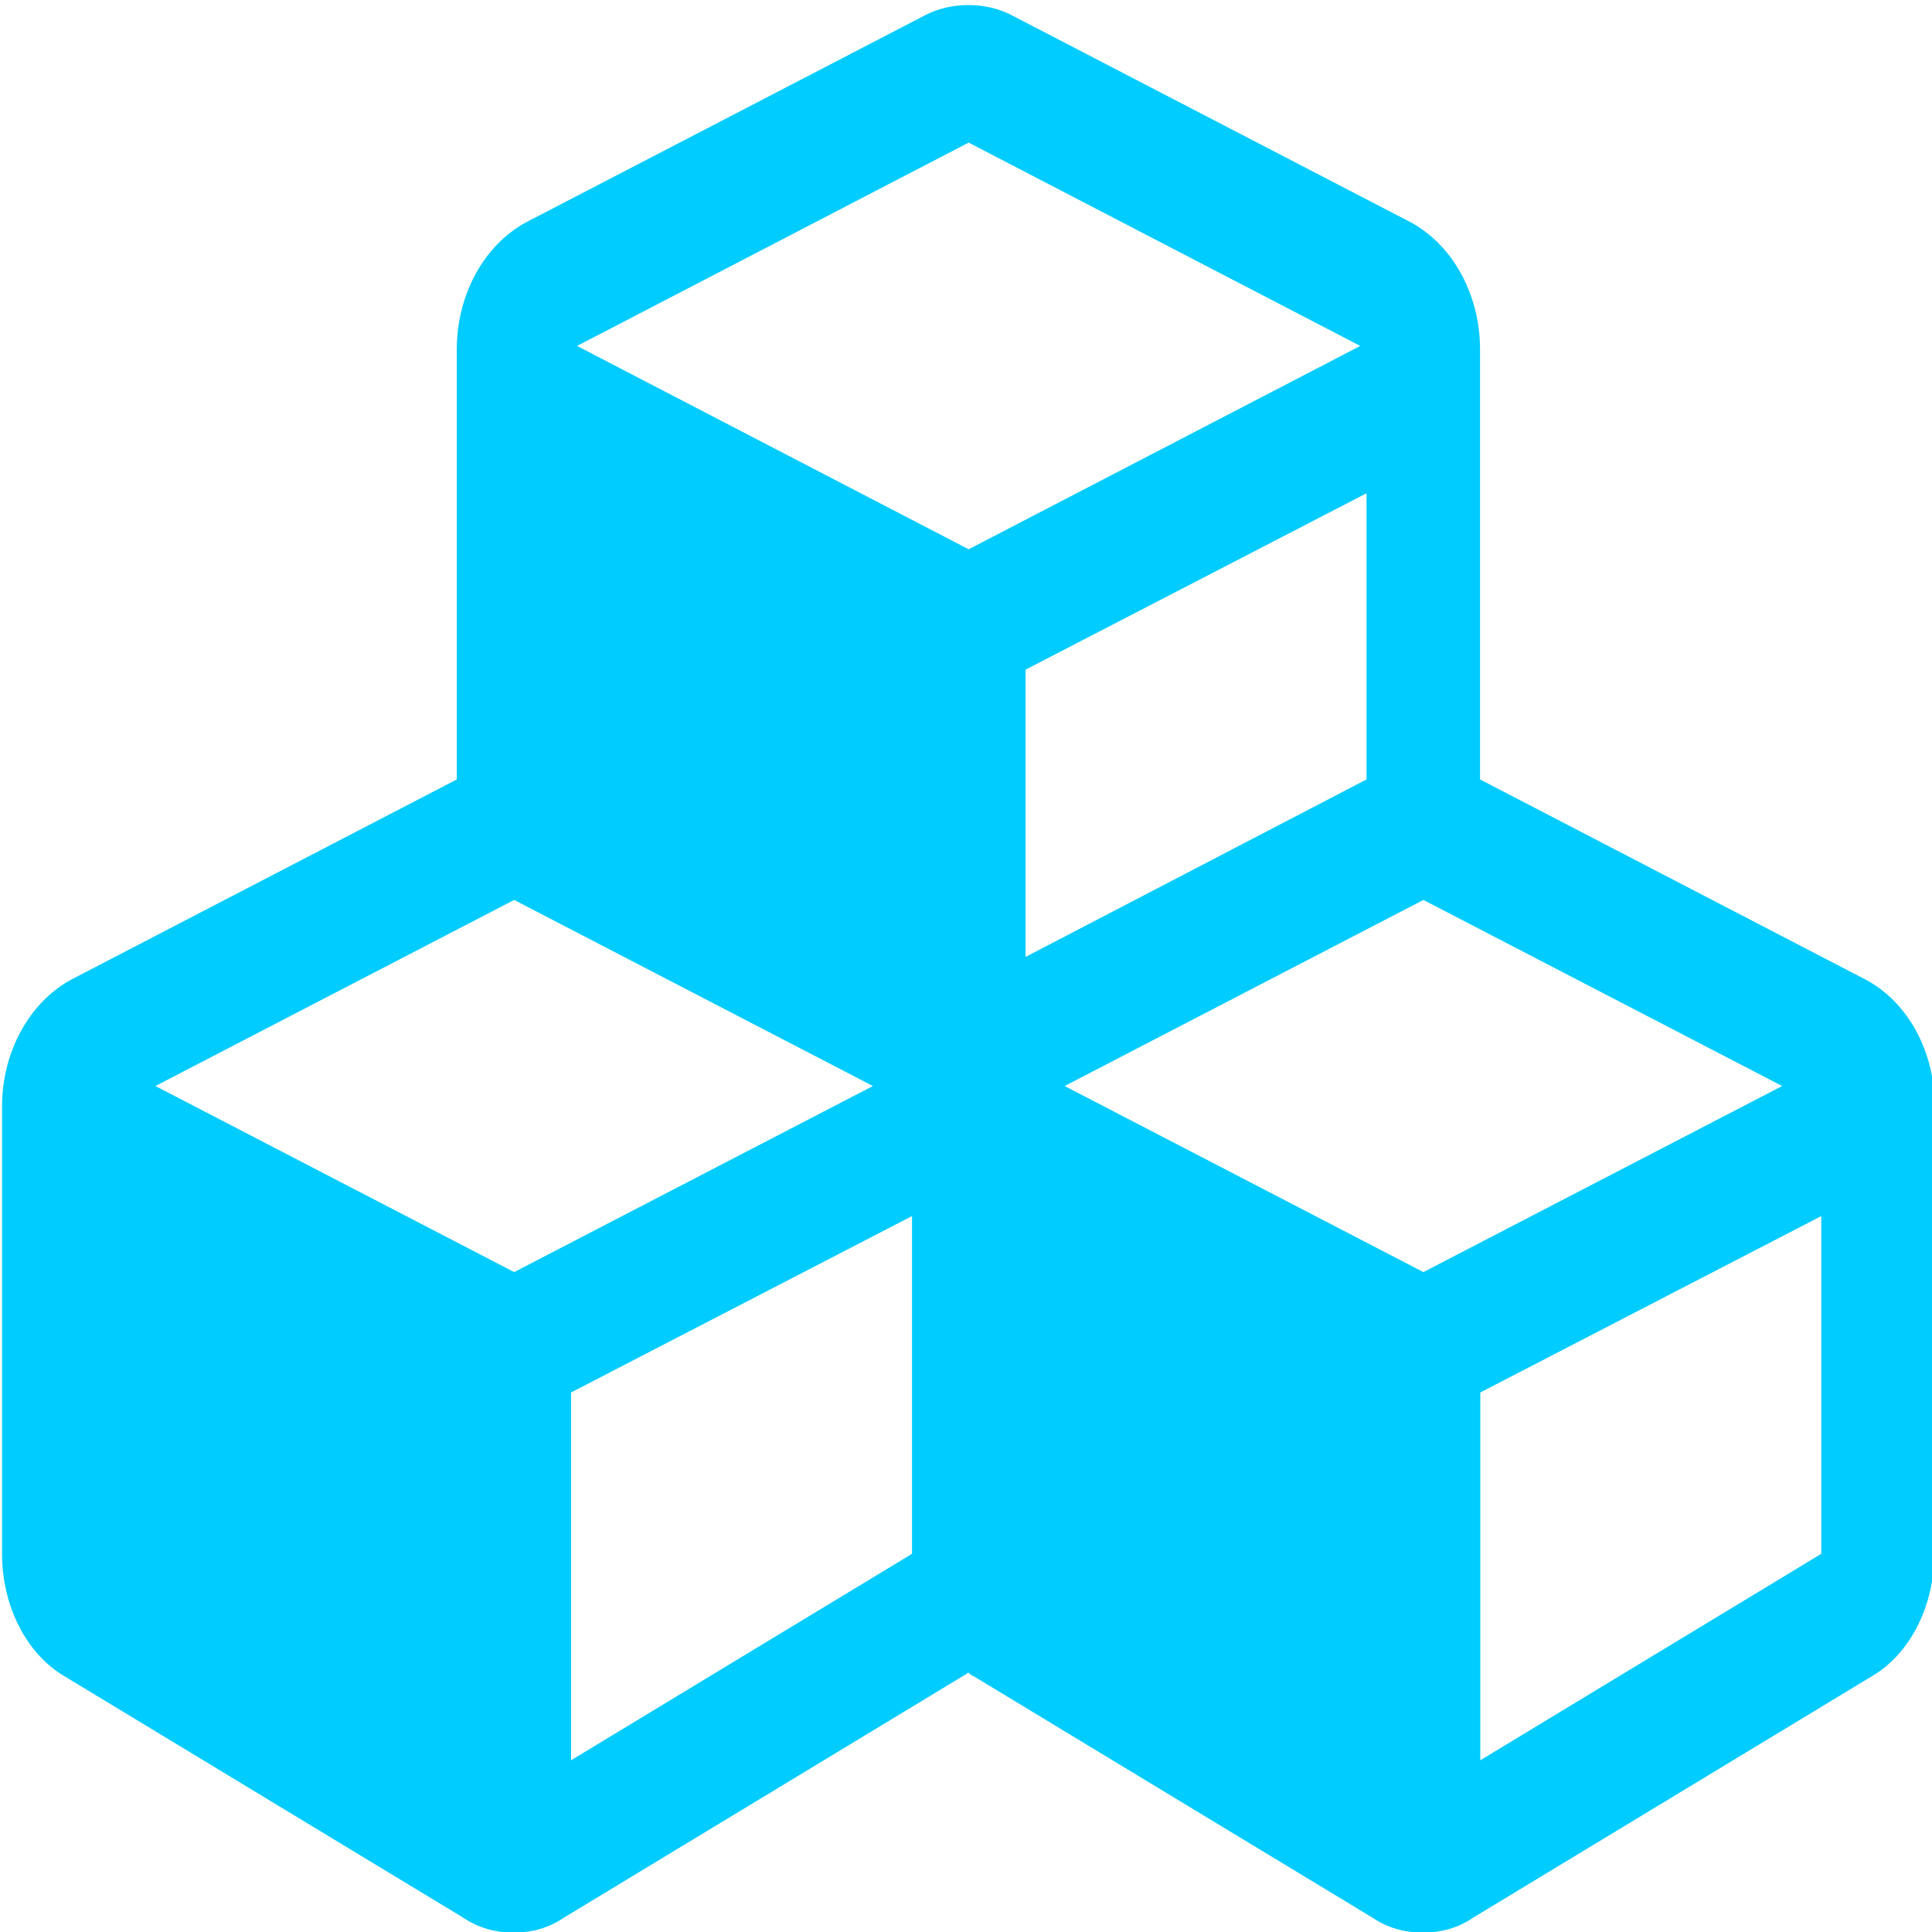
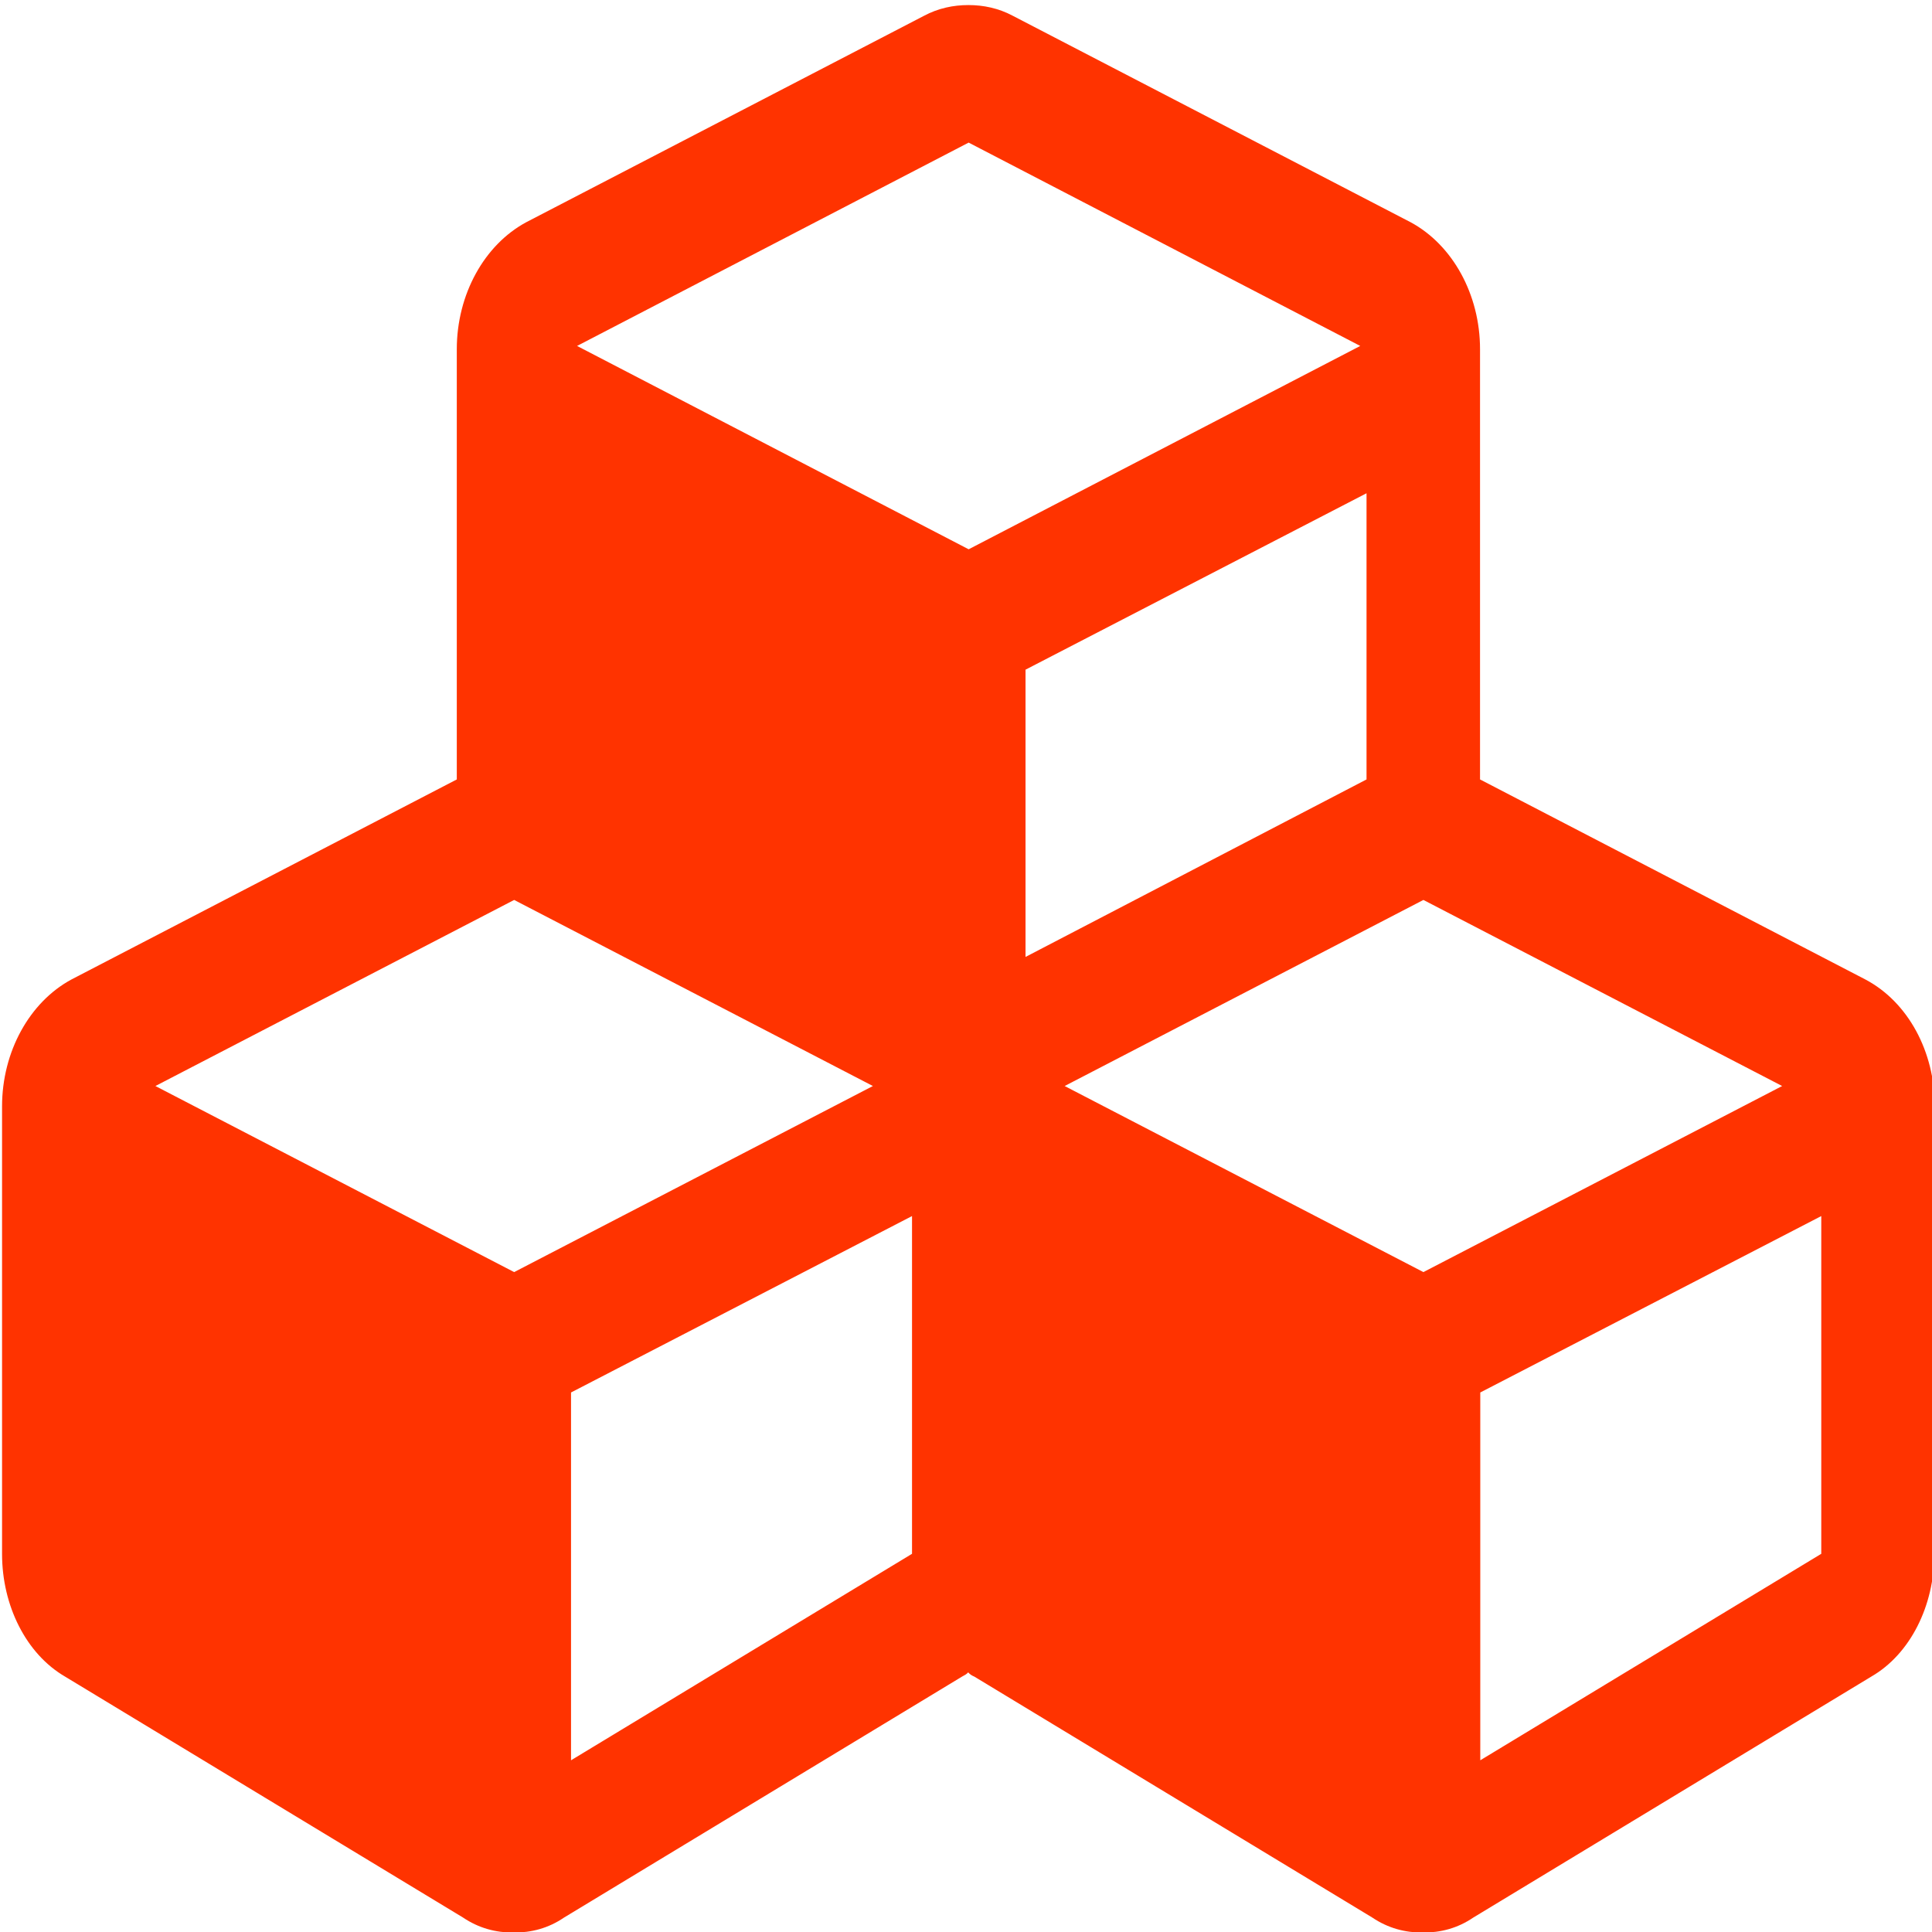
- <svg xmlns="http://www.w3.org/2000/svg" width="16" height="16" viewBox="0 0 16 16" id="svg2" version="1.1">
+ <svg xmlns="http://www.w3.org/2000/svg" version="1.1" id="svg2" viewBox="0 0 16 16" height="16" width="16">
  <defs id="defs4" />
-   <g id="layer1" transform="translate(0,-1036.362)" style="display:inline">
-     <path id="path3344" style="font-style:normal;font-weight:normal;font-size:medium;line-height:125%;font-family:sans-serif;letter-spacing:0px;word-spacing:0px;fill:#00ccff;fill-opacity:1;stroke:none;stroke-width:1px;stroke-linecap:butt;stroke-linejoin:miter;stroke-opacity:1" d="m 4.729,1050.941 0,-3.047 2.824,-1.461 0,2.797 -2.824,1.71 z m -0.471,-4.044 -2.971,-1.541 2.971,-1.541 2.971,1.541 -2.971,1.541 z m 8.001,4.044 0,-3.047 2.824,-1.461 0,2.797 -2.824,1.71 z m -0.471,-4.044 -2.971,-1.541 2.971,-1.541 2.971,1.541 -2.971,1.541 z m -3.295,-2.61 0,-2.379 2.824,-1.461 0,2.37 -2.824,1.47 z m -0.471,-3.376 -3.243,-1.684 3.243,-1.684 3.243,1.684 -3.243,1.684 z m 8.001,4.614 c 0,-0.454 -0.221,-0.864 -0.574,-1.051 l -3.192,-1.657 0,-3.563 c 0,-0.454 -0.228,-0.864 -0.574,-1.051 l -3.295,-1.71 c -0.118,-0.063 -0.243,-0.089 -0.368,-0.089 -0.125,0 -0.25,0.026 -0.368,0.089 l -3.295,1.71 c -0.346,0.187 -0.574,0.597 -0.574,1.051 l 0,3.563 -3.192,1.657 c -0.346,0.187 -0.574,0.597 -0.574,1.051 l 0,3.706 c 0,0.428 0.199,0.828 0.522,1.016 l 3.295,1.995 c 0.132,0.089 0.272,0.125 0.419,0.125 0.147,0 0.287,-0.035 0.419,-0.125 l 3.295,-1.995 c 0.022,-0.012 0.037,-0.019 0.051,-0.035 0.015,0.016 0.029,0.026 0.051,0.035 l 3.295,1.995 c 0.132,0.089 0.272,0.125 0.419,0.125 0.147,0 0.287,-0.035 0.419,-0.125 l 3.295,-1.995 c 0.324,-0.187 0.522,-0.588 0.522,-1.016 l 0,-3.706 z" />
+   <g style="display:inline" transform="translate(0,-1036.362)" id="layer1">
+     <path d="m 4.729,1050.941 0,-3.047 2.824,-1.461 0,2.797 -2.824,1.71 z m -0.471,-4.044 -2.971,-1.541 2.971,-1.541 2.971,1.541 -2.971,1.541 z m 8.001,4.044 0,-3.047 2.824,-1.461 0,2.797 -2.824,1.71 z m -0.471,-4.044 -2.971,-1.541 2.971,-1.541 2.971,1.541 -2.971,1.541 z m -3.295,-2.61 0,-2.379 2.824,-1.461 0,2.37 -2.824,1.47 z m -0.471,-3.376 -3.243,-1.684 3.243,-1.684 3.243,1.684 -3.243,1.684 z m 8.001,4.614 c 0,-0.454 -0.221,-0.864 -0.574,-1.051 l -3.192,-1.657 0,-3.563 c 0,-0.454 -0.228,-0.864 -0.574,-1.051 l -3.295,-1.71 c -0.118,-0.063 -0.243,-0.089 -0.368,-0.089 -0.125,0 -0.25,0.026 -0.368,0.089 l -3.295,1.71 c -0.346,0.187 -0.574,0.597 -0.574,1.051 l 0,3.563 -3.192,1.657 c -0.346,0.187 -0.574,0.597 -0.574,1.051 l 0,3.706 c 0,0.428 0.199,0.828 0.522,1.016 l 3.295,1.995 c 0.132,0.089 0.272,0.125 0.419,0.125 0.147,0 0.287,-0.035 0.419,-0.125 l 3.295,-1.995 c 0.022,-0.012 0.037,-0.019 0.051,-0.035 0.015,0.016 0.029,0.026 0.051,0.035 l 3.295,1.995 c 0.132,0.089 0.272,0.125 0.419,0.125 0.147,0 0.287,-0.035 0.419,-0.125 l 3.295,-1.995 c 0.324,-0.187 0.522,-0.588 0.522,-1.016 l 0,-3.706 z" style="font-style:normal;font-weight:normal;font-size:medium;line-height:125%;font-family:sans-serif;letter-spacing:0px;word-spacing:0px;fill:#ff3300;fill-opacity:1;stroke:none;stroke-width:1px;stroke-linecap:butt;stroke-linejoin:miter;stroke-opacity:1" id="path3344" />
  </g>
</svg>
